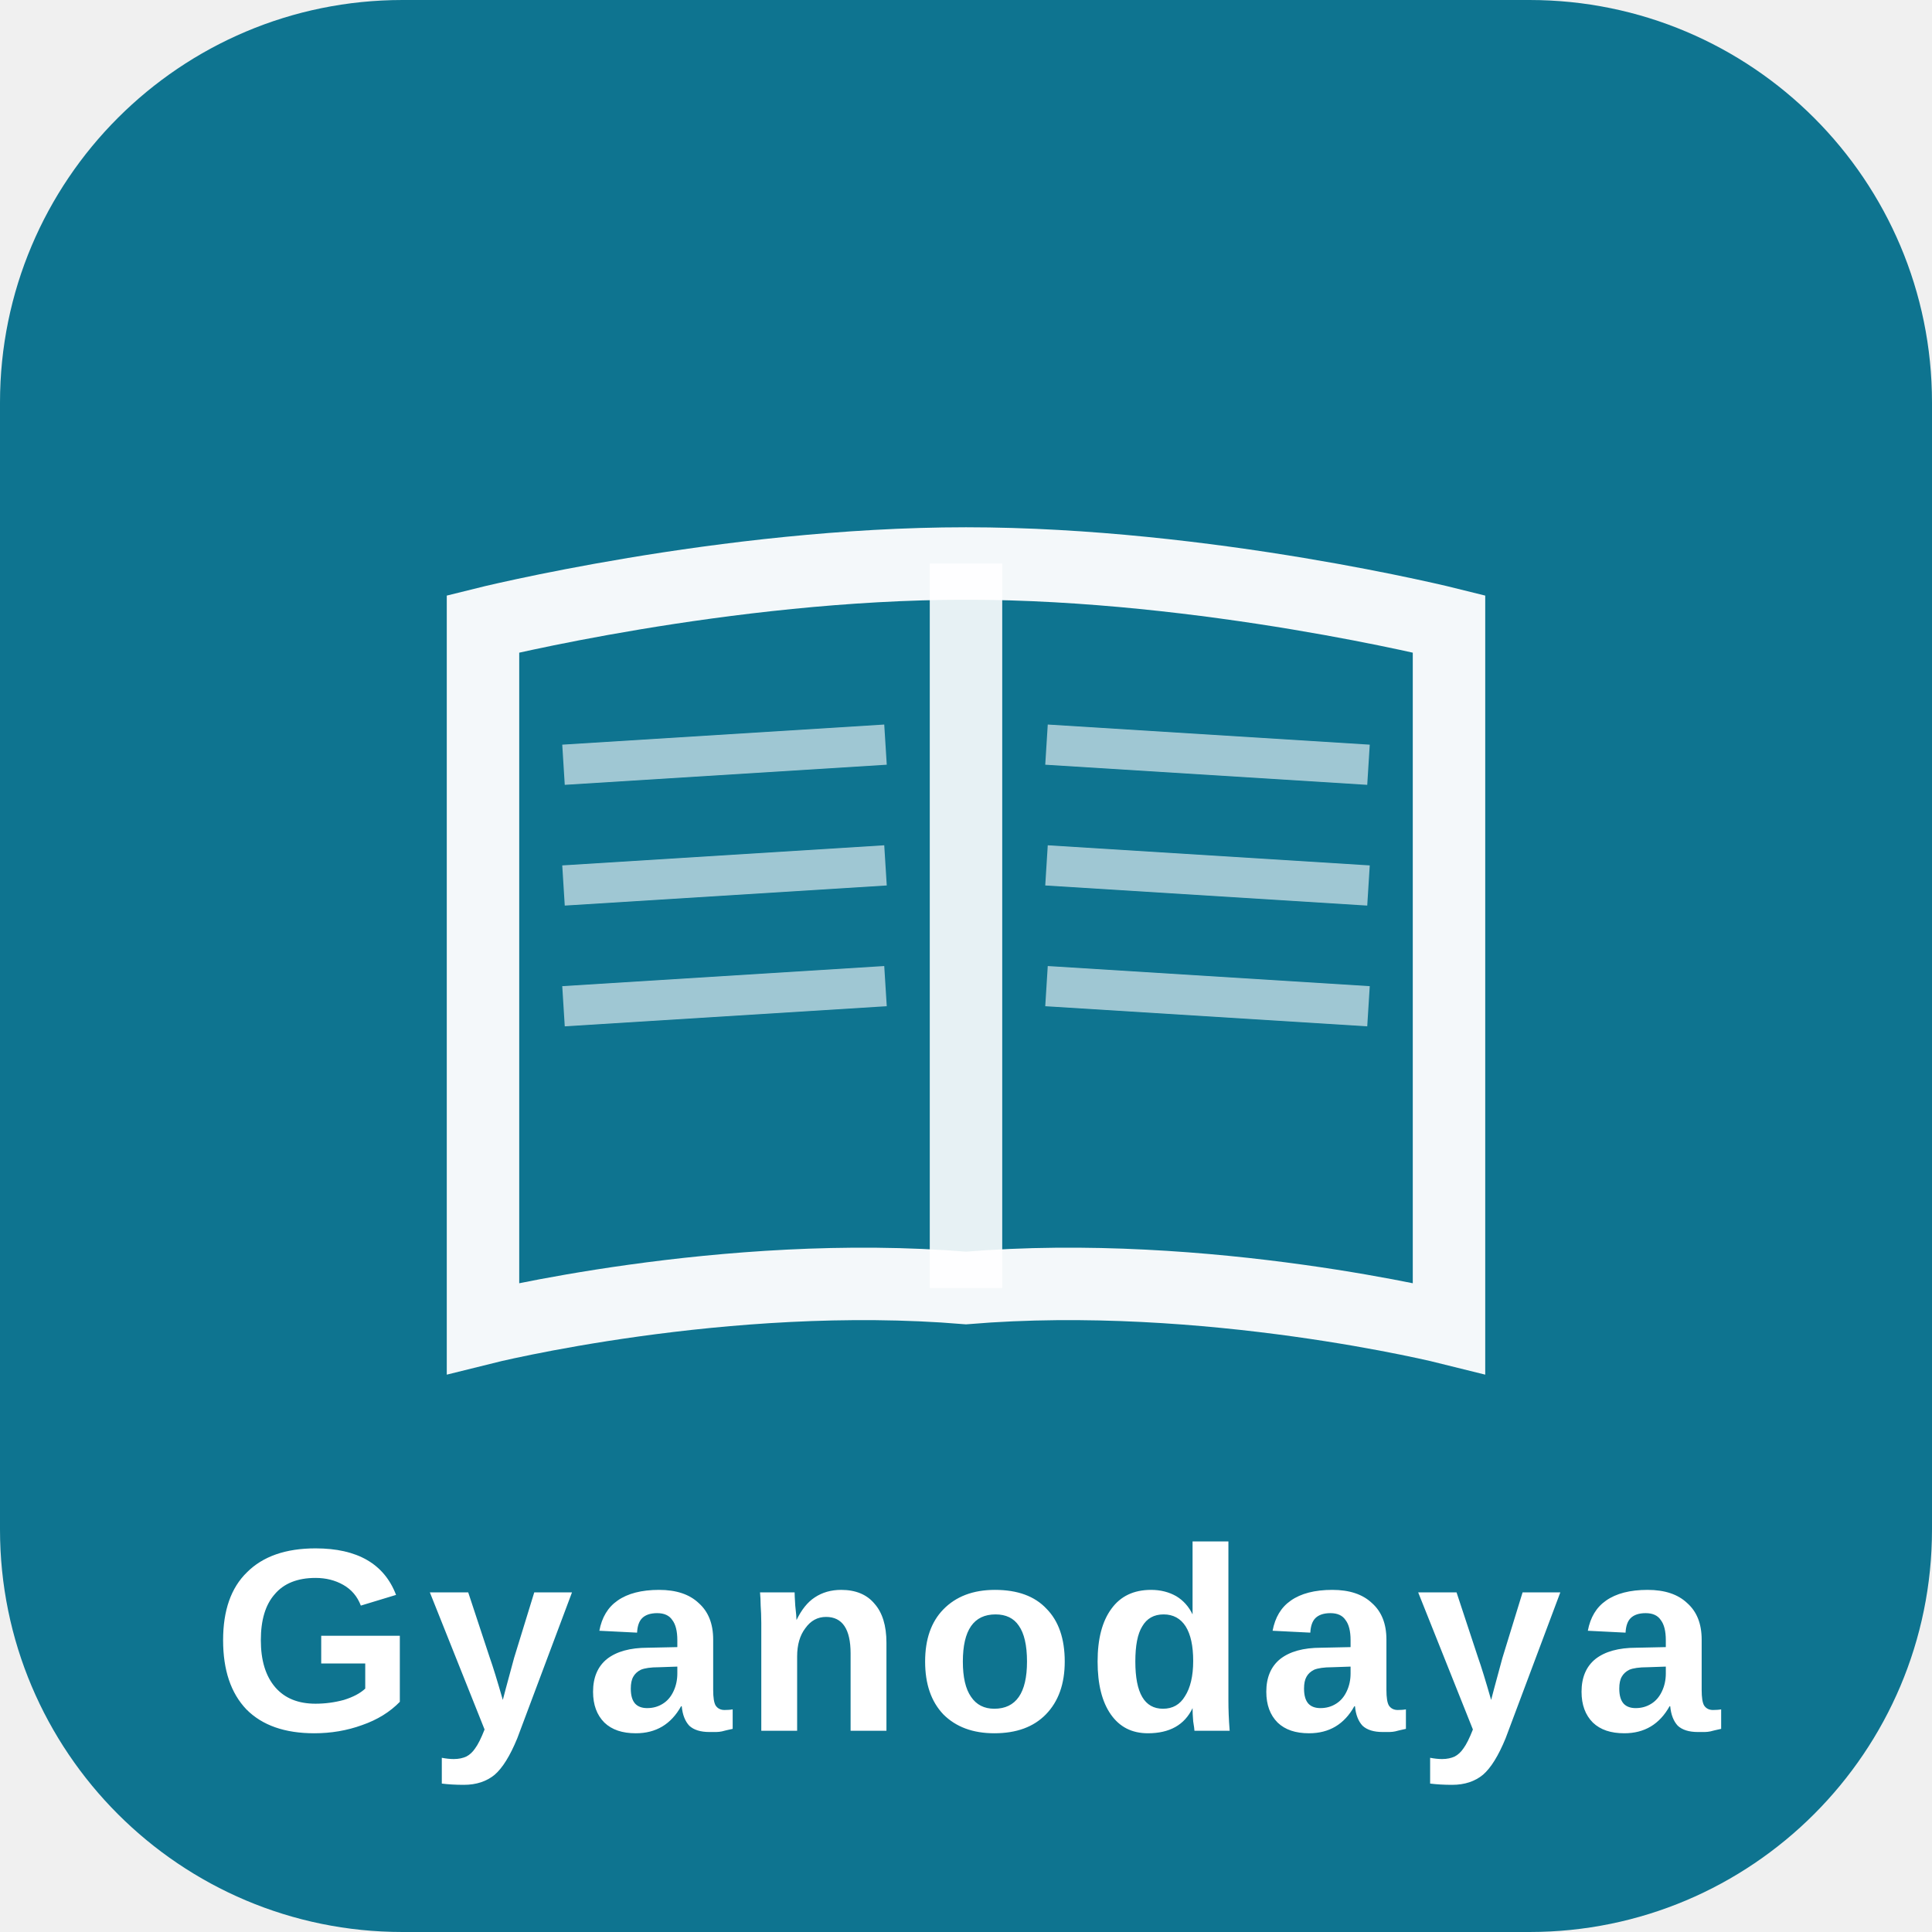
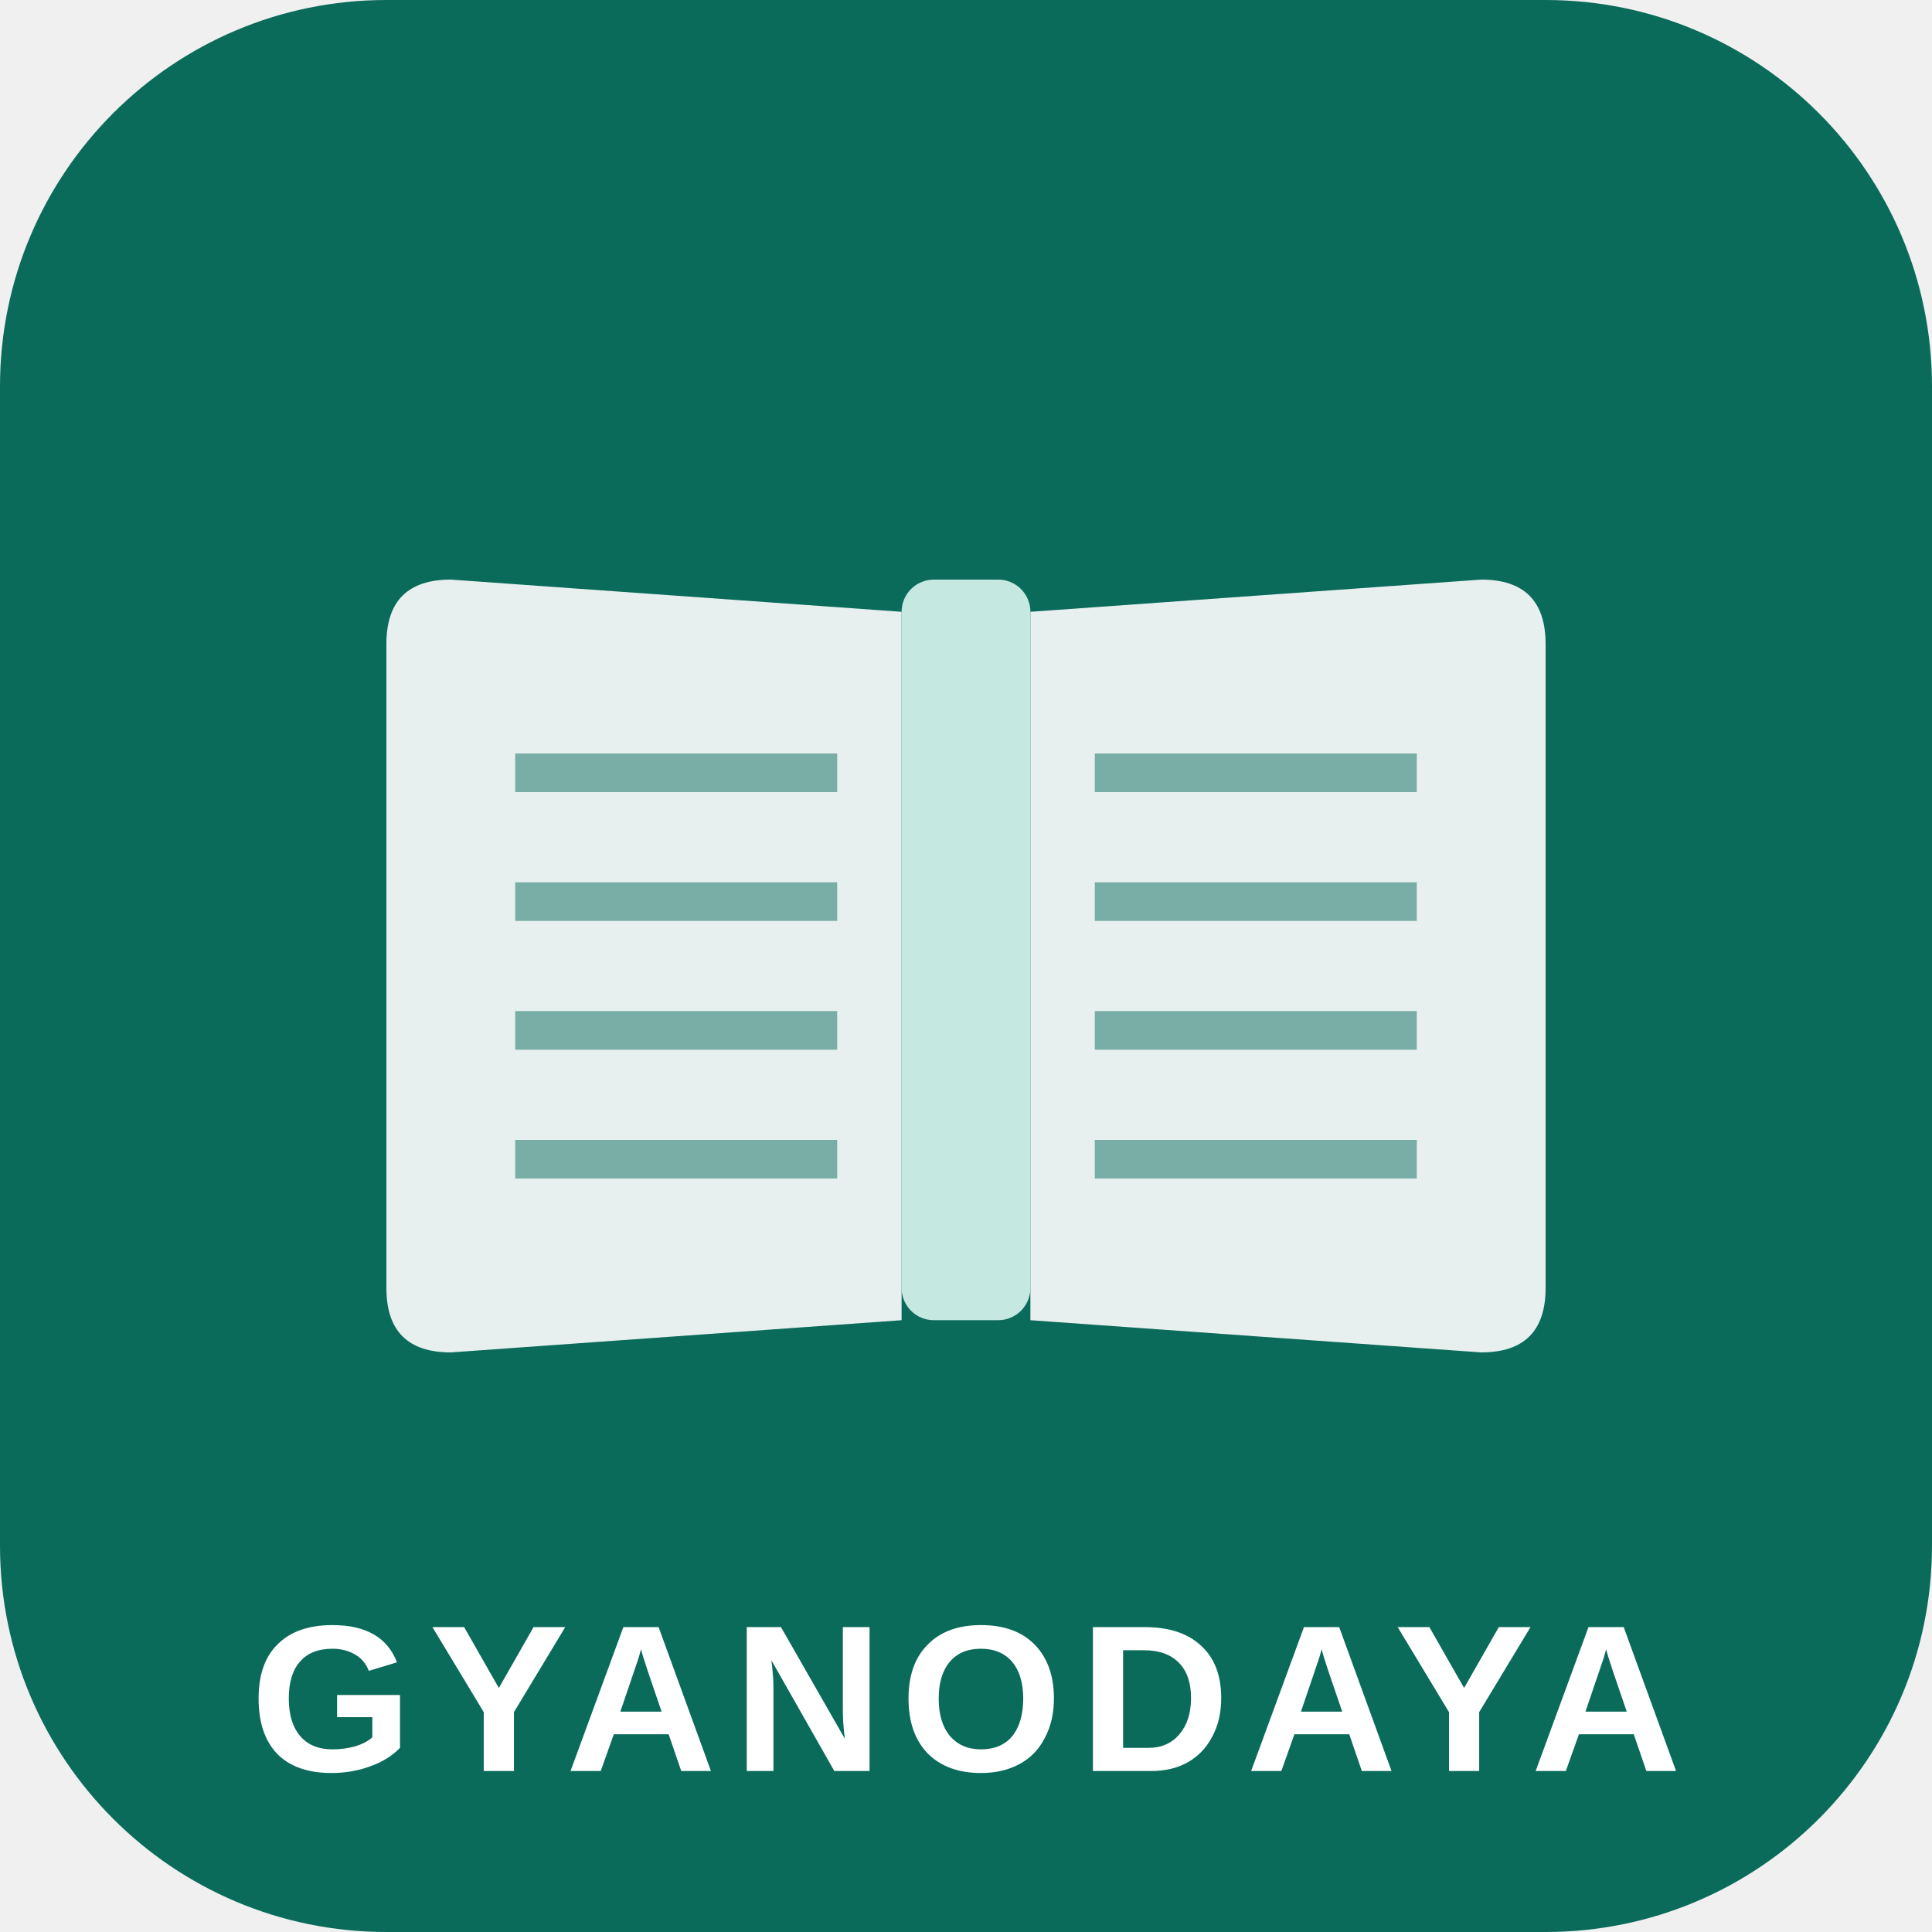
- <svg xmlns="http://www.w3.org/2000/svg" viewBox="0 0 48 48" width="48" height="48">
-   <rect width="48" height="48" rx="10" fill="#0e7490" />
-   <path d="M24 14 C18 14 12 15.5 12 15.5 L12 33 C12 33 18 31.5 24 32 C30 31.5 36 33 36 33 L36 15.5 C36 15.5 30 14 24 14 Z" fill="none" stroke="#fff" stroke-width="1.8" opacity="0.95" />
-   <line x1="24" y1="14" x2="24" y2="32" stroke="#fff" stroke-width="1.8" opacity="0.9" />
-   <line x1="14" y1="19" x2="22" y2="18.5" stroke="#fff" stroke-width="1" opacity="0.6" />
-   <line x1="14" y1="22" x2="22" y2="21.5" stroke="#fff" stroke-width="1" opacity="0.6" />
-   <line x1="14" y1="25" x2="22" y2="24.5" stroke="#fff" stroke-width="1" opacity="0.6" />
-   <line x1="26" y1="18.5" x2="34" y2="19" stroke="#fff" stroke-width="1" opacity="0.6" />
-   <line x1="26" y1="21.5" x2="34" y2="22" stroke="#fff" stroke-width="1" opacity="0.6" />
-   <line x1="26" y1="24.5" x2="34" y2="25" stroke="#fff" stroke-width="1" opacity="0.6" />
-   <text x="24" y="43" text-anchor="middle" font-family="Arial,sans-serif" font-size="6.5" font-weight="700" fill="#fff" letter-spacing="0.3">Gyanodaya</text>
+ <svg xmlns="http://www.w3.org/2000/svg" viewBox="0 0 60 60" width="60" height="60">
+   <rect width="60" height="60" rx="12" fill="#0A6B5B" />
+   <path d="M12 20 Q12 18 14 18 L28 19 L28 41 L14 42 Q12 42 12 40 Z" fill="#fff" opacity="0.9" />
+   <path d="M48 20 Q48 18 46 18 L32 19 L32 41 L46 42 Q48 42 48 40 Z" fill="#fff" opacity="0.9" />
+   <rect x="28" y="18" width="4" height="23" rx="1" fill="#C5E8E0" />
+   <line x1="16" y1="24" x2="26" y2="24" stroke="#0A6B5B" stroke-width="1.2" opacity="0.5" />
+   <line x1="16" y1="28" x2="26" y2="28" stroke="#0A6B5B" stroke-width="1.2" opacity="0.5" />
+   <line x1="16" y1="32" x2="26" y2="32" stroke="#0A6B5B" stroke-width="1.2" opacity="0.5" />
+   <line x1="16" y1="36" x2="26" y2="36" stroke="#0A6B5B" stroke-width="1.2" opacity="0.5" />
+   <line x1="34" y1="24" x2="44" y2="24" stroke="#0A6B5B" stroke-width="1.2" opacity="0.5" />
+   <line x1="34" y1="28" x2="44" y2="28" stroke="#0A6B5B" stroke-width="1.2" opacity="0.5" />
+   <line x1="34" y1="32" x2="44" y2="32" stroke="#0A6B5B" stroke-width="1.2" opacity="0.5" />
+   <line x1="34" y1="36" x2="44" y2="36" stroke="#0A6B5B" stroke-width="1.2" opacity="0.5" />
+   <text x="30" y="55" text-anchor="middle" font-family="Arial,sans-serif" font-size="6.5" font-weight="700" fill="#fff" letter-spacing="0.5">GYANODAYA</text>
</svg>
